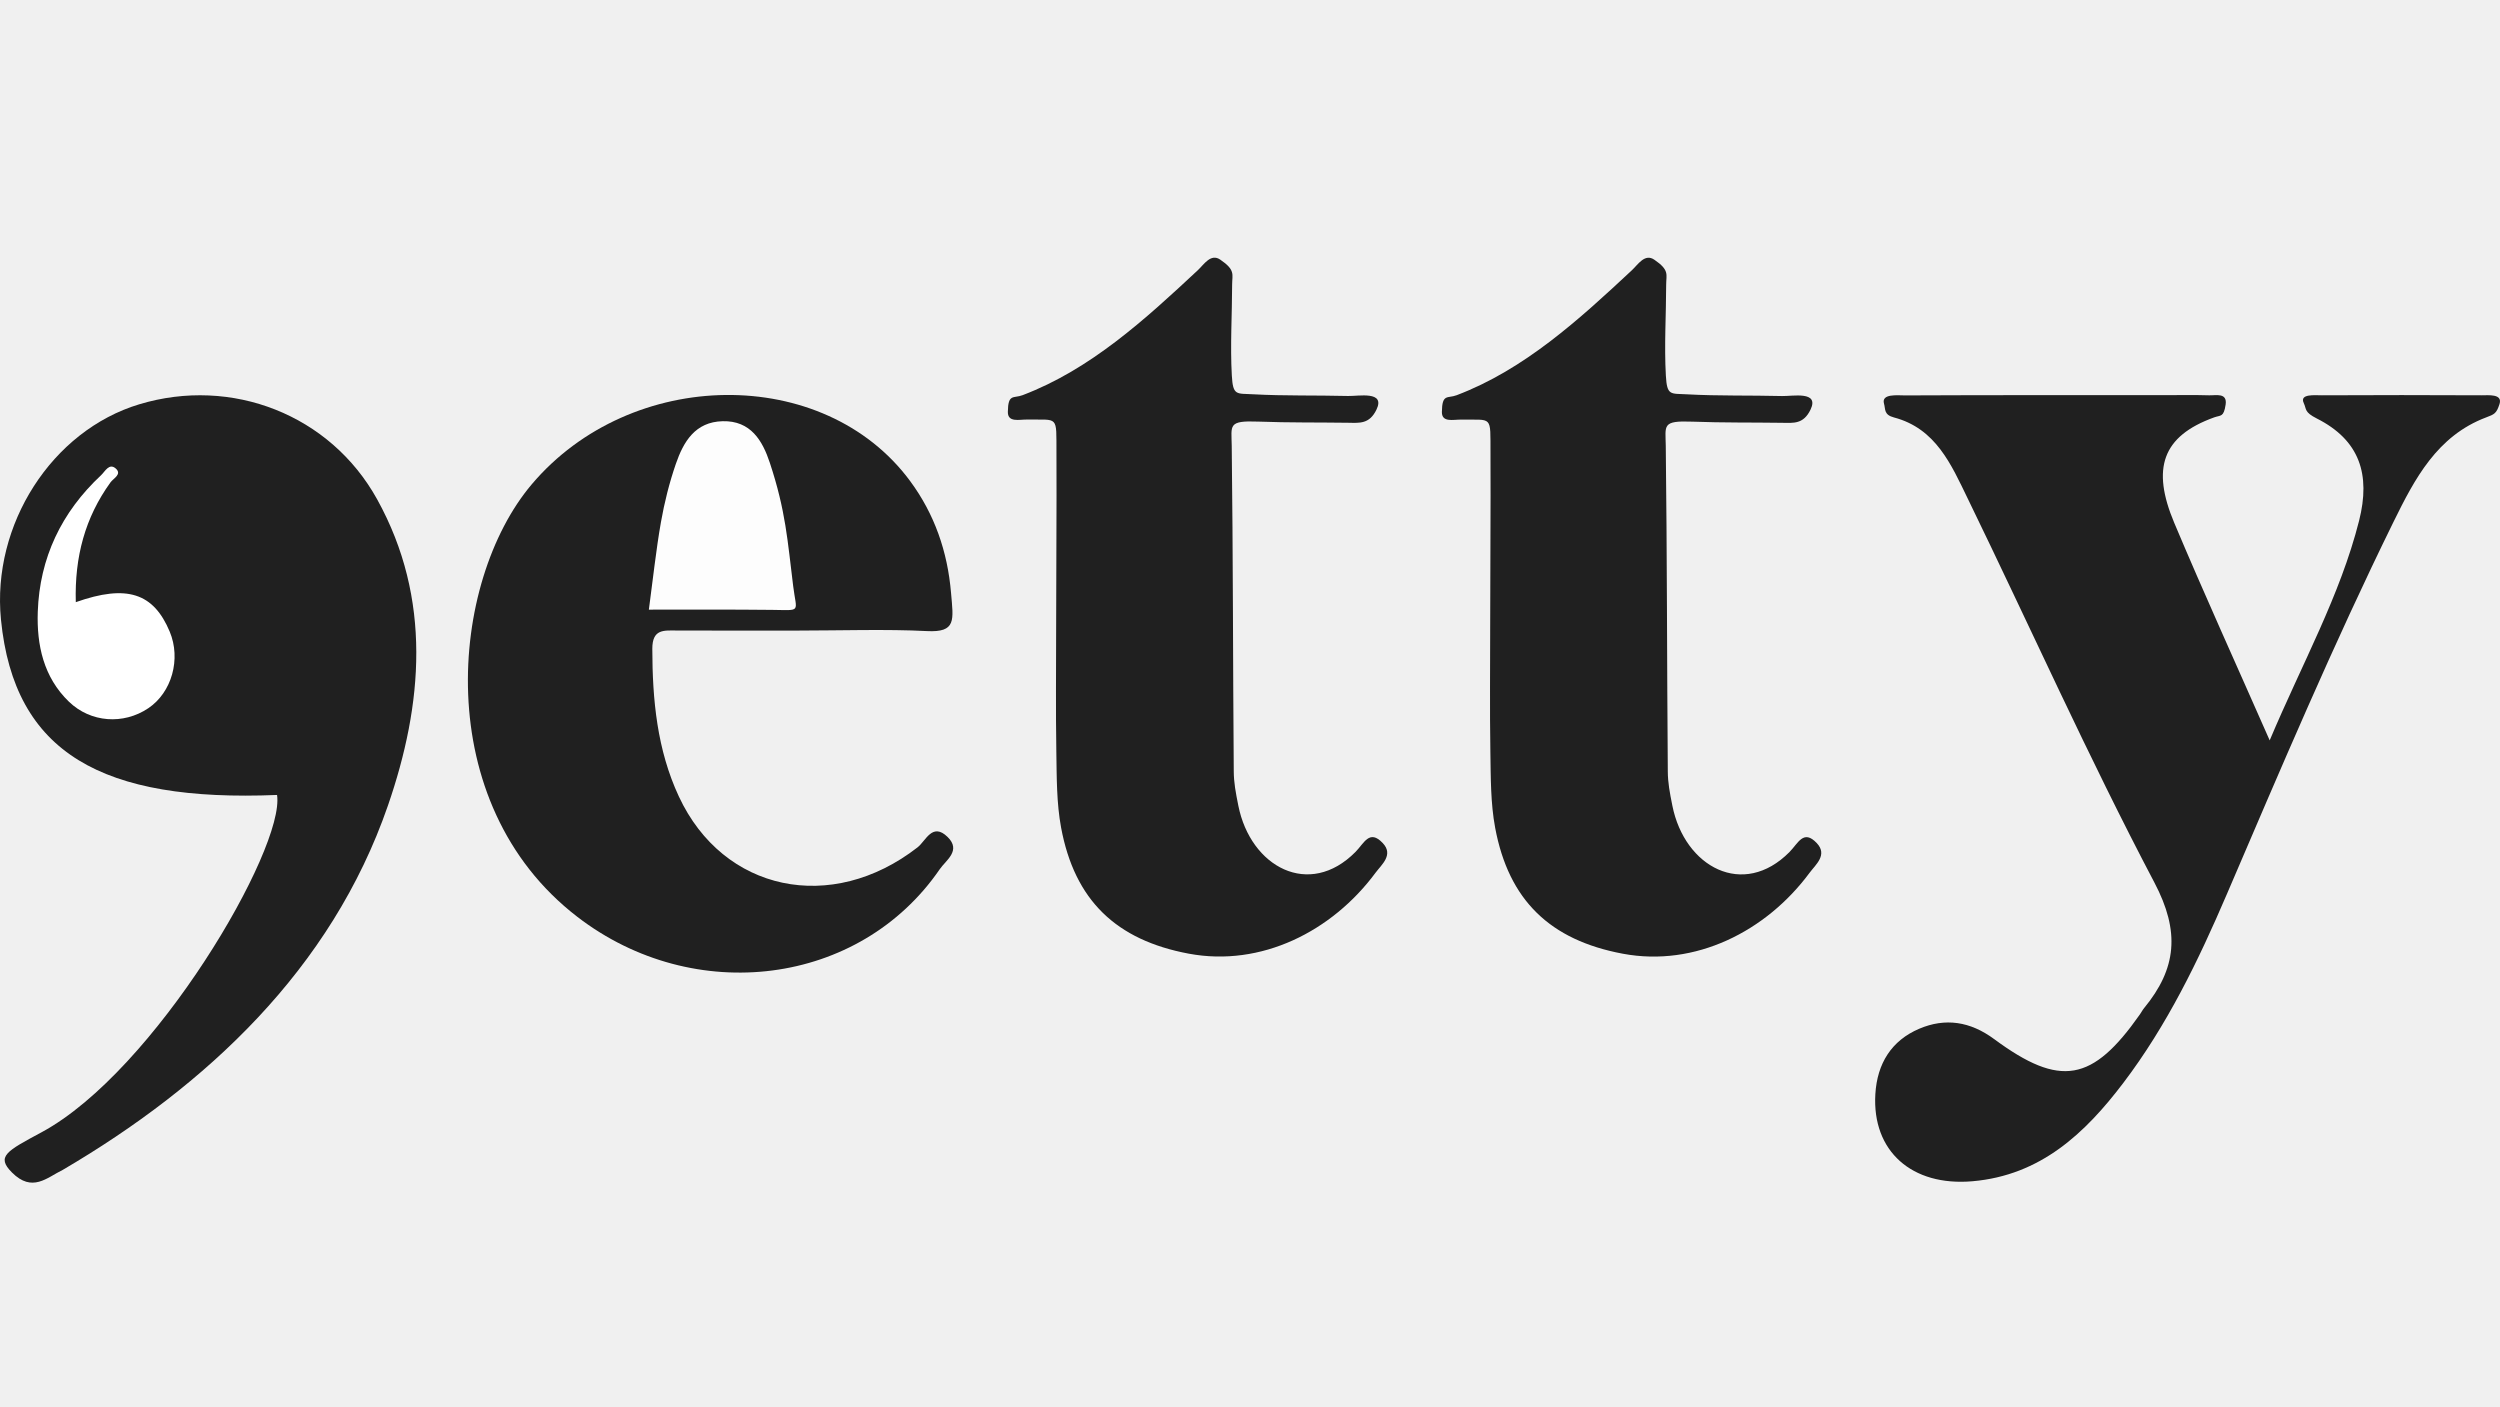
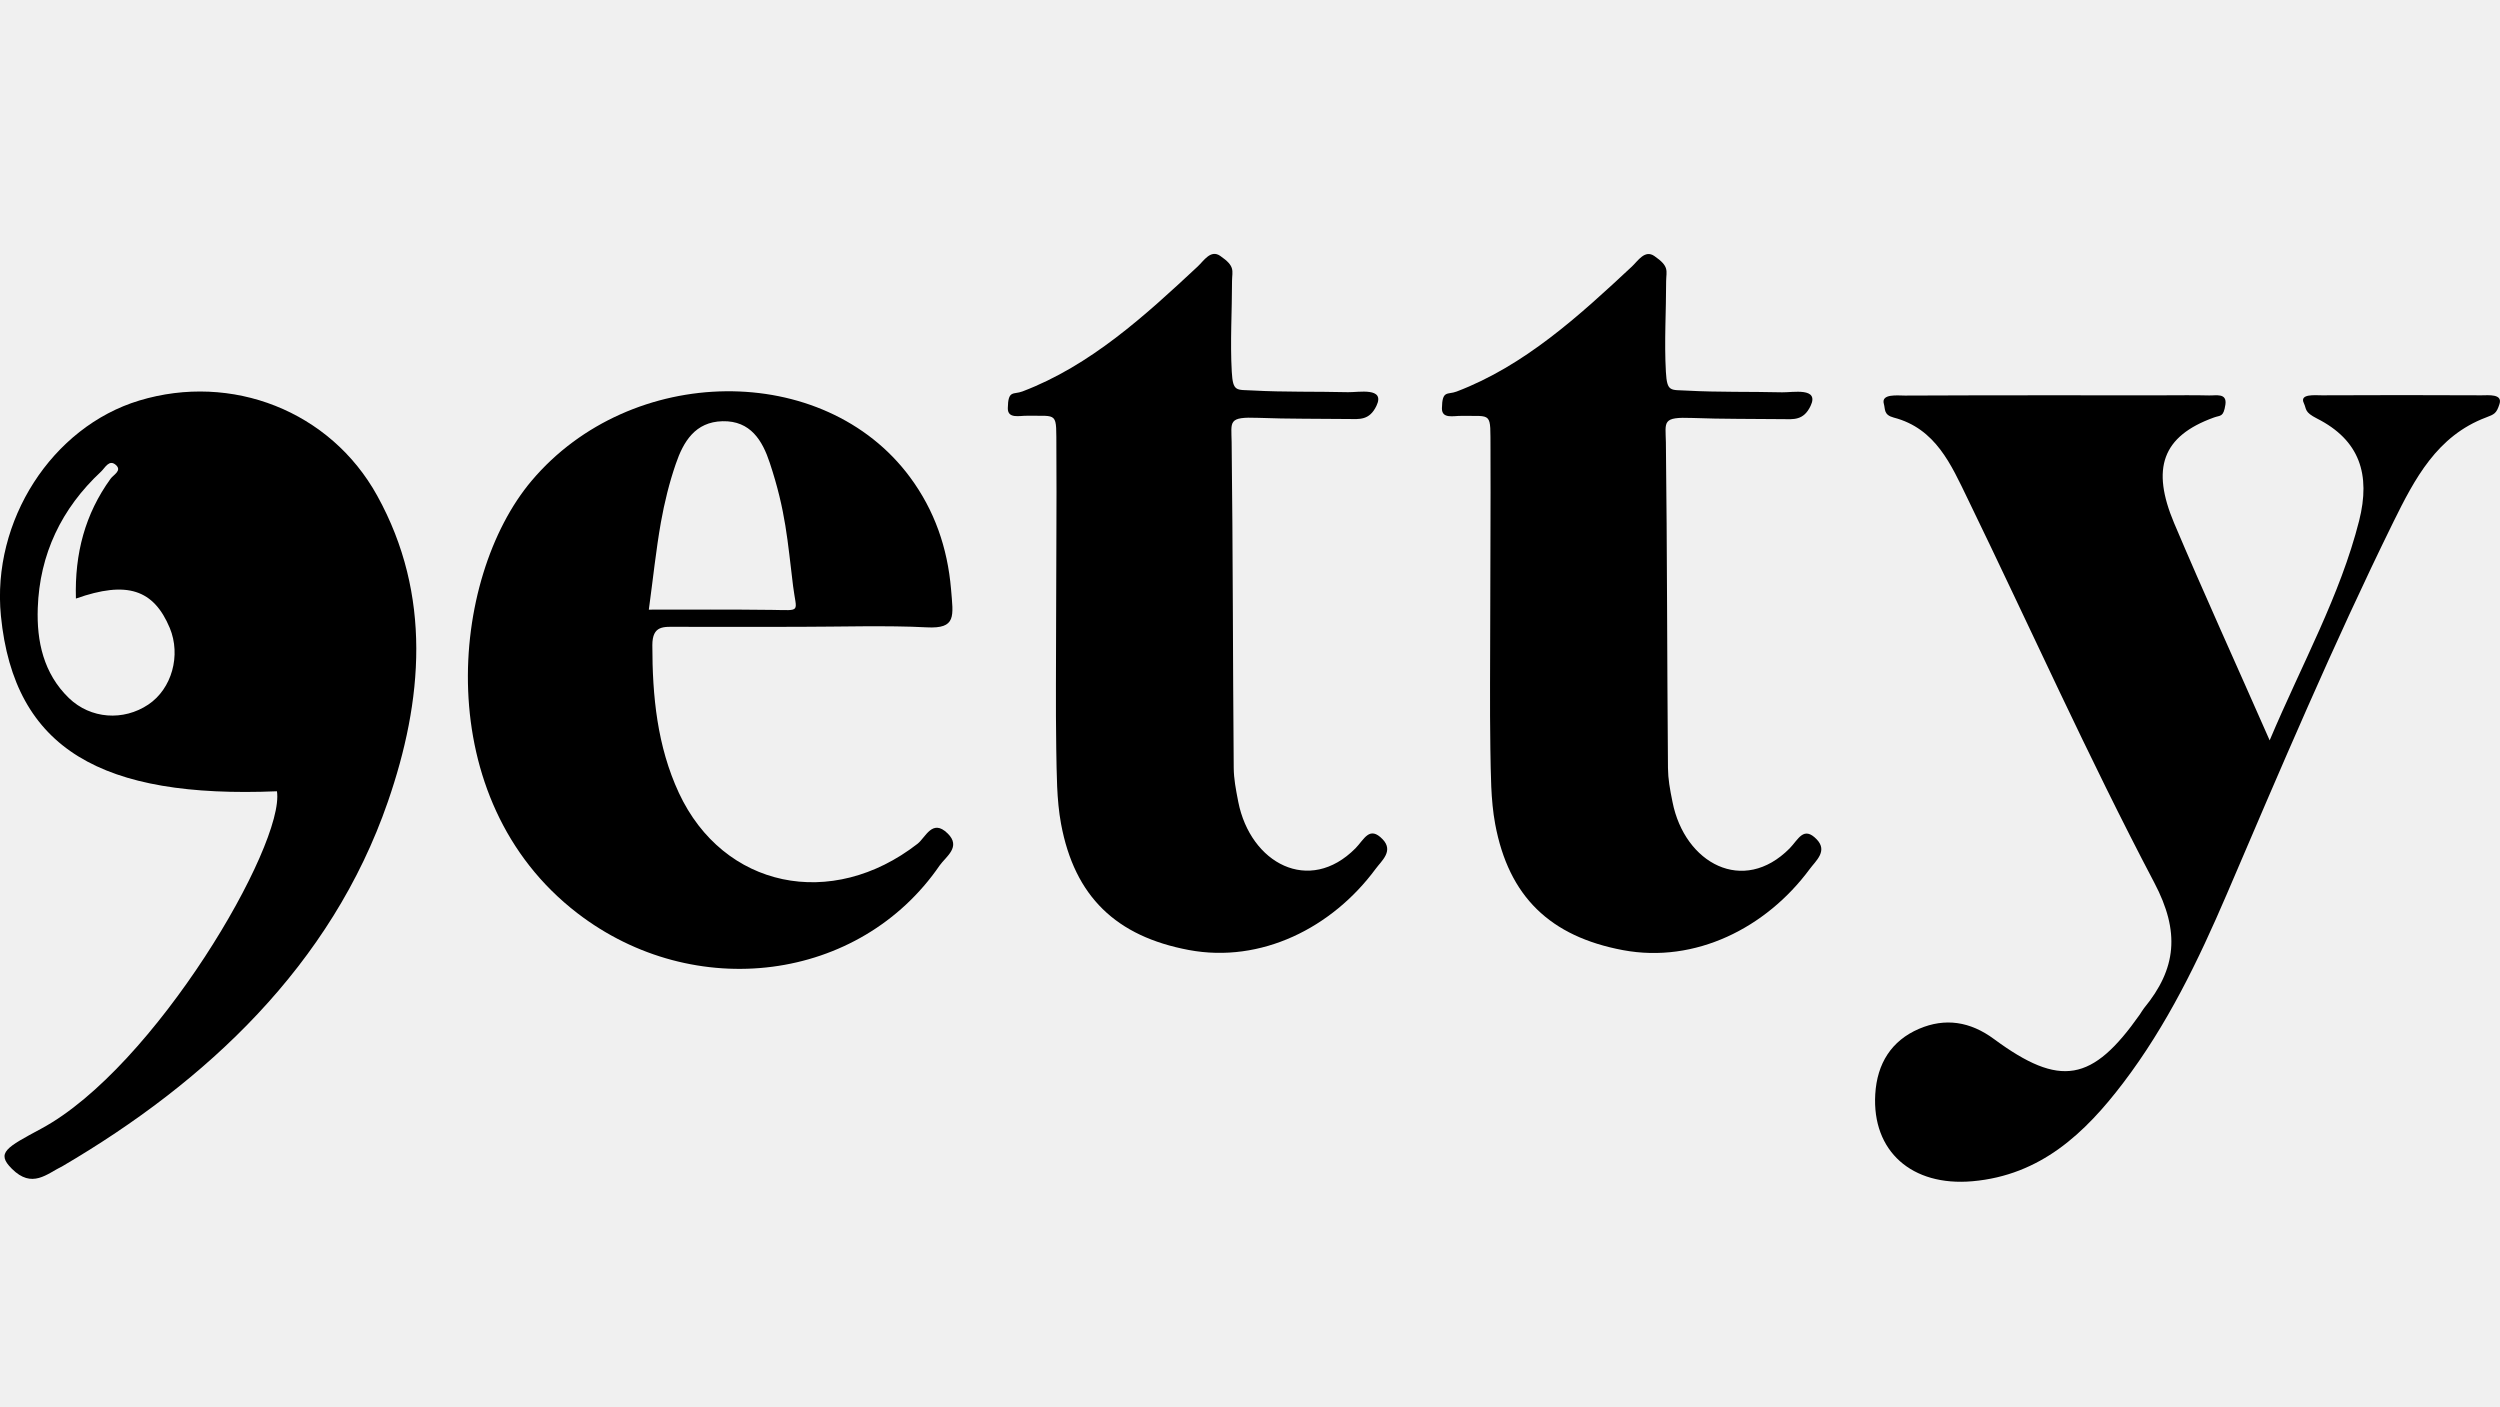
<svg xmlns="http://www.w3.org/2000/svg" version="1.1" id="Layer_1" x="0px" y="0px" viewBox="0 0 1920 1080" style="enable-background:new 0 0 1920 1080;" xml:space="preserve">
-   <style type="text/css">
- 	.st0{fill:#202020;}
- 	.st1{fill:#FDFDFD;}
- 	.st2{fill:#FFFFFF;}
- </style>
-   <path class="st0" d="M613.13,484.28c-31.11,0-62.22,0.08-93.33-0.04c-9.99-0.04-18.85-1.29-18.82,14.09  c0.06,39.14,3.68,77.53,20.39,113.39c34.09,73.14,117.24,90.45,183.33,39.03c6.37-4.95,11.3-19.41,23.04-7.97  c10.73,10.46-1.31,17.91-5.99,24.74c-61.45,89.63-188.57,105.63-278.3,36.65c-113.67-87.4-98.33-257.35-35.14-332.13  c76.22-90.2,224.45-92.08,290.59-2.7c18.8,25.4,28.82,54.25,31.5,86.01c1.76,20.83,4.32,30.53-18.65,29.32  C681.7,483.08,643.27,484.28,613.13,484.28z" />
-   <path class="st1" d="M498.33,468.2c3.25-24.16,5.51-45.83,9.28-67.23c2.66-15.12,6.44-30.2,11.44-44.71  c5.84-16.96,14.81-32.26,35.93-32.77c21.62-0.53,30.66,15.01,36.27,31.99c12.26,37.07,13.56,59.78,17.92,94.71  c2.56,20.51,6.68,18.45-16,18.2C561.42,468.04,529.67,468.2,498.33,468.2z" />
-   <path class="st0" d="M811.13,478.85c0-43.62,0.45-87.24,0.23-130.86c-0.15-29.48,1.91-25.37-22.7-25.78  c-5.69-0.1-14.72,2.47-14.63-5.84c0.16-14.31,4.28-10.2,11.33-12.88c52.1-19.78,93.97-58.07,134.6-96c4.74-4.42,9.9-13.05,17.18-8.1  c11.85,8.07,9.16,11.32,9.14,19.22c-0.04,23.26-1.54,46.57-0.24,69.79c0.88,15.72,3.54,13.69,16.44,14.41  c23.52,1.31,48.59,0.68,72.87,1.31c8,0.21,28.79-4.11,21.79,10.45c-5.42,11.27-13.08,10.24-21.79,10.11  c-23.33-0.34-45.24,0-68.93-0.89c-23.61-0.89-20.65,2.73-20.45,18.68c1.01,83.35,0.91,166.71,1.56,250.07  c0.07,8.59,1.45,15.93,3.51,26.21c9.44,47.2,54.45,71.41,89.95,35.56c6.7-6.77,10.73-17.64,20.94-6.86  c8.57,9.05-0.87,16.54-5.5,22.79c-33.41,45.16-87.94,72.57-143.43,62.18c-55.79-10.45-87.66-40.96-98.07-96.78  c-3.52-18.89-3.34-38.58-3.66-57.92C810.73,544.78,811.13,511.81,811.13,478.85z" />
-   <path class="st0" d="M1743.12,568.61c25.06-59.44,54.09-111.12,68.65-168.65c9.03-35.68,0.4-61.95-32.45-78.55  c-9.81-4.96-7.76-7.01-10.06-11.91c-3.4-7.24,8.73-5.88,13.92-5.91c40.87-0.21,81.73-0.21,122.6,0c5.16,0.03,16.4-1.33,13.85,6.7  c-2.33,7.32-3.97,7.9-10.28,10.28c-37.66,14.2-54.85,47.1-71.18,80.33c-46.1,93.81-86.86,190.03-128.04,286.04  c-21.8,50.82-45.84,100.52-79.46,144.79c-29.41,38.73-63.49,70.91-115.79,75.47c-46.63,4.06-77.22-23.14-74.61-66.93  c1.4-23.51,12.39-41.13,33.74-50.21c19.93-8.47,39.05-5.66,57.46,7.93c50.86,37.55,75.54,32.95,111.98-18.94  c1.11-1.59,2-3.35,3.23-4.84c24.96-30.36,27.79-58.62,7.9-96.41c-50.9-96.69-95.55-196.64-143.38-294.95  c-12.61-25.93-24.41-53.77-56.66-62.25c-7.89-2.08-6.39-6.35-7.6-10.49c-2.34-8.03,10.47-6.41,16.23-6.43  c66.16-0.31,132.33-0.2,198.49-0.2c11.68,0,23.36-0.24,35.03,0.12c5.15,0.16,13.99-2.19,12.59,7.14c-1.47,9.84-3.76,8-8.74,9.79  c-40.03,14.44-48.3,39.23-30.7,81.07C1692.72,455.96,1717.17,509.67,1743.12,568.61z" />
-   <path class="st0" d="M212.78,610.53C78.85,616.02,10.89,578.71,0.74,475.83c-7.2-72.95,39.16-145.11,106.23-165.34  c70.93-21.4,146.68,7.88,182.71,73.05c42.3,76.49,35.05,157.53,8.26,235.12C254.54,744.37,158.26,833.9,48.27,898.43  c-12.31,5.99-23.45,17.68-39.07,2.06c-12.34-12.34-4.11-16.45,22.62-30.85C118.92,822.74,218.95,651.66,212.78,610.53z" />
-   <path class="st2" d="M58.21,462.46c39.29-13.87,59.72-6.99,72.13,22.64c8.8,21.01,1.62,46.68-16.45,58.82  c-19.12,12.84-44.29,11.06-60.95-5.01c-19.55-18.86-24.8-43.59-23.93-69.09c1.41-41.31,18.2-76.46,48.6-104.84  c3.11-2.9,6.25-9.68,11.36-5.1c4.87,4.37-1.85,7.46-4.12,10.59C65.32,397.51,57.24,427.68,58.21,462.46z" />
-   <path class="st0" d="M1144.47,478.89c0-43.62,0.45-87.24,0.23-130.86c-0.15-29.48,1.91-25.37-22.7-25.78  c-5.69-0.1-14.72,2.47-14.63-5.84c0.16-14.31,4.28-10.2,11.33-12.88c52.1-19.78,93.97-58.07,134.6-96c4.74-4.42,9.9-13.05,17.18-8.1  c11.85,8.07,9.16,11.32,9.14,19.22c-0.04,23.26-1.54,46.57-0.24,69.79c0.89,15.72,3.54,13.69,16.44,14.41  c23.52,1.31,48.59,0.68,72.87,1.31c8,0.21,28.79-4.11,21.79,10.45c-5.42,11.27-13.08,10.24-21.79,10.11  c-23.33-0.34-45.24,0-68.93-0.89c-23.61-0.89-20.65,2.73-20.45,18.68c1.01,83.35,0.91,166.71,1.56,250.07  c0.07,8.59,1.45,15.93,3.51,26.21c9.44,47.2,54.45,71.41,89.95,35.56c6.7-6.77,10.73-17.64,20.94-6.86  c8.57,9.05-0.87,16.54-5.5,22.79c-33.41,45.16-87.94,72.57-143.43,62.18c-55.79-10.45-87.66-40.96-98.07-96.78  c-3.52-18.89-3.34-38.58-3.66-57.92C1144.08,544.82,1144.47,511.85,1144.47,478.89z" />
+   <path d="M727.7,640c-11.7-11.4-16.7,3-23,8c-66.1,51.4-149.2,34.1-183.3-39c-16.7-36-20.4-74.4-20.4-113.5  c0-15.4,8.8-14.1,18.8-14.1c31.1,0.1,62.2,0,93.3,0c30.1,0,68.6-1.2,98.6,0.4c23,1.2,20.4-8.5,18.7-29.3  c-2.7-31.8-12.7-60.6-31.5-86c-66.1-89.4-214.4-87.5-290.6,2.7c-63.2,74.8-78.5,244.7,35.1,332.1c89.7,69,216.8,53,278.3-36.7  C726.4,657.9,738.5,650.4,727.7,640z M507.6,401c2.7-15.1,6.4-30.2,11.4-44.7c5.8-17,14.8-32.3,35.9-32.8c21.6-0.5,30.7,15,36.3,32  c12.3,37.1,13.6,59.8,17.9,94.7c2.6,20.5,6.7,18.5-16,18.2c-31.8-0.4-63.5-0.2-94.8-0.2C501.6,444,503.8,422.4,507.6,401z" />
+   <path d="M811.1,476c0-43.6,0.5-87.2,0.2-130.9c-0.2-29.5,1.9-25.4-22.7-25.8c-5.7-0.1-14.7,2.5-14.6-5.8  c0.2-14.3,4.3-10.2,11.3-12.9c52.1-19.8,94-58.1,134.6-96c4.7-4.4,9.9-13.1,17.2-8.1c11.8,8.1,9.2,11.3,9.1,19.2  c0,23.3-1.5,46.6-0.2,69.8c0.9,15.7,3.5,13.7,16.4,14.4c23.5,1.3,48.6,0.7,72.9,1.3c8,0.2,28.8-4.1,21.8,10.5  c-5.4,11.3-13.1,10.2-21.8,10.1c-23.3-0.3-45.2,0-68.9-0.9c-23.6-0.9-20.7,2.7-20.5,18.7c1,83.4,0.9,166.7,1.6,250.1  c0.1,8.6,1.5,15.9,3.5,26.2c9.4,47.2,54.5,71.4,90,35.6c6.7-6.8,10.7-17.6,20.9-6.9c8.6,9-0.9,16.5-5.5,22.8  C1023,712.6,968.5,740,913,729.6c-55.8-10.5-87.7-41-98.1-96.8c-3.5-18.9-3.3-38.6-3.7-57.9C810.7,542,811.1,509,811.1,476z" />
+   <path d="M1743.1,568.6c25.1-59.4,54.1-111.1,68.7-168.6c9-35.7,0.4-62-32.4-78.6c-9.8-5-7.8-7-10.1-11.9c-3.4-7.2,8.7-5.9,13.9-5.9  c40.9-0.2,81.7-0.2,122.6,0c5.2,0,16.4-1.3,13.8,6.7c-2.3,7.3-4,7.9-10.3,10.3c-37.7,14.2-54.8,47.1-71.2,80.3  c-46.1,93.8-86.9,190-128,286c-21.8,50.8-45.8,100.5-79.5,144.8c-29.4,38.7-63.5,70.9-115.8,75.5c-46.6,4.1-77.2-23.1-74.6-66.9  c1.4-23.5,12.4-41.1,33.7-50.2c19.9-8.5,39.1-5.7,57.5,7.9c50.9,37.5,75.5,33,112-18.9c1.1-1.6,2-3.3,3.2-4.8  c25-30.4,27.8-58.6,7.9-96.4c-50.9-96.7-95.6-196.6-143.4-295c-12.6-25.9-24.4-53.8-56.7-62.2c-7.9-2.1-6.4-6.4-7.6-10.5  c-2.3-8,10.5-6.4,16.2-6.4c66.2-0.3,132.3-0.2,198.5-0.2c11.7,0,23.4-0.2,35,0.1c5.2,0.2,14-2.2,12.6,7.1c-1.5,9.8-3.8,8-8.7,9.8  c-40,14.4-48.3,39.2-30.7,81.1C1692.7,456,1717.2,509.7,1743.1,568.6z" />
+   <path d="M289.7,380.7c-36-65.2-111.8-94.5-182.7-73.1C39.9,327.9-6.5,400,0.7,473c10.2,102.9,78.1,140.2,212,134.7  c6.2,41.1-93.9,212.2-181,259.1C5,881.2-3.3,885.3,9.1,897.6c15.6,15.6,26.8,3.9,39.1-2.1c110-64.5,206.3-154.1,249.7-279.8  C324.7,538.2,332,457.2,289.7,380.7z M113.9,541.1c-19.1,12.8-44.3,11.1-61-5C33.4,517.2,28.1,492.5,29,467  c1.4-41.3,18.2-76.5,48.6-104.8c3.1-2.9,6.2-9.7,11.4-5.1c4.9,4.4-1.9,7.5-4.1,10.6c-19.5,27-27.6,57.2-26.6,92  c39.3-13.9,59.7-7,72.1,22.6C139.1,503.3,132,529,113.9,541.1z" />
+   <path d="M1144.5,476.1c0-43.6,0.4-87.2,0.2-130.9c-0.2-29.5,1.9-25.4-22.7-25.8c-5.7-0.1-14.7,2.5-14.6-5.8  c0.2-14.3,4.3-10.2,11.3-12.9c52.1-19.8,94-58.1,134.6-96c4.7-4.4,9.9-13.1,17.2-8.1c11.8,8.1,9.2,11.3,9.1,19.2  c0,23.3-1.5,46.6-0.2,69.8c0.9,15.7,3.5,13.7,16.4,14.4c23.5,1.3,48.6,0.7,72.9,1.3c8,0.2,28.8-4.1,21.8,10.5  c-5.4,11.3-13.1,10.2-21.8,10.1c-23.3-0.3-45.2,0-68.9-0.9c-23.6-0.9-20.7,2.7-20.4,18.7c1,83.4,0.9,166.7,1.6,250.1  c0.1,8.6,1.4,15.9,3.5,26.2c9.4,47.2,54.4,71.4,89.9,35.6c6.7-6.8,10.7-17.6,20.9-6.9c8.6,9-0.9,16.5-5.5,22.8  c-33.4,45.2-87.9,72.6-143.4,62.2c-55.8-10.5-87.7-41-98.1-96.8c-3.5-18.9-3.3-38.6-3.7-57.9C1144.1,542,1144.5,509,1144.5,476.1z" />
</svg>
